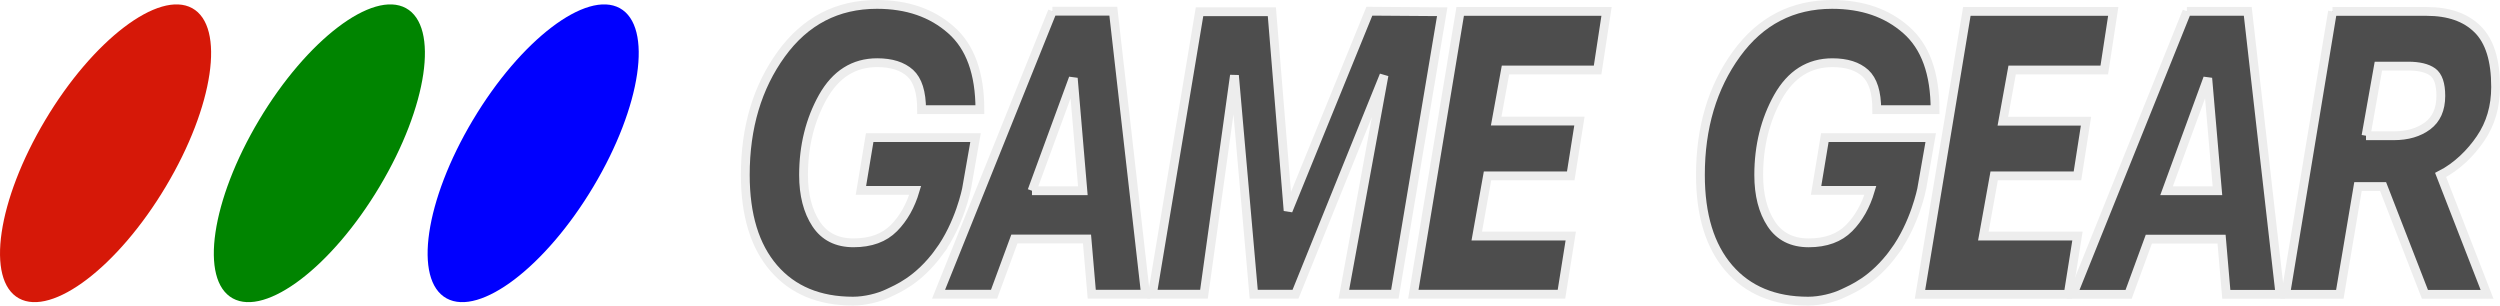
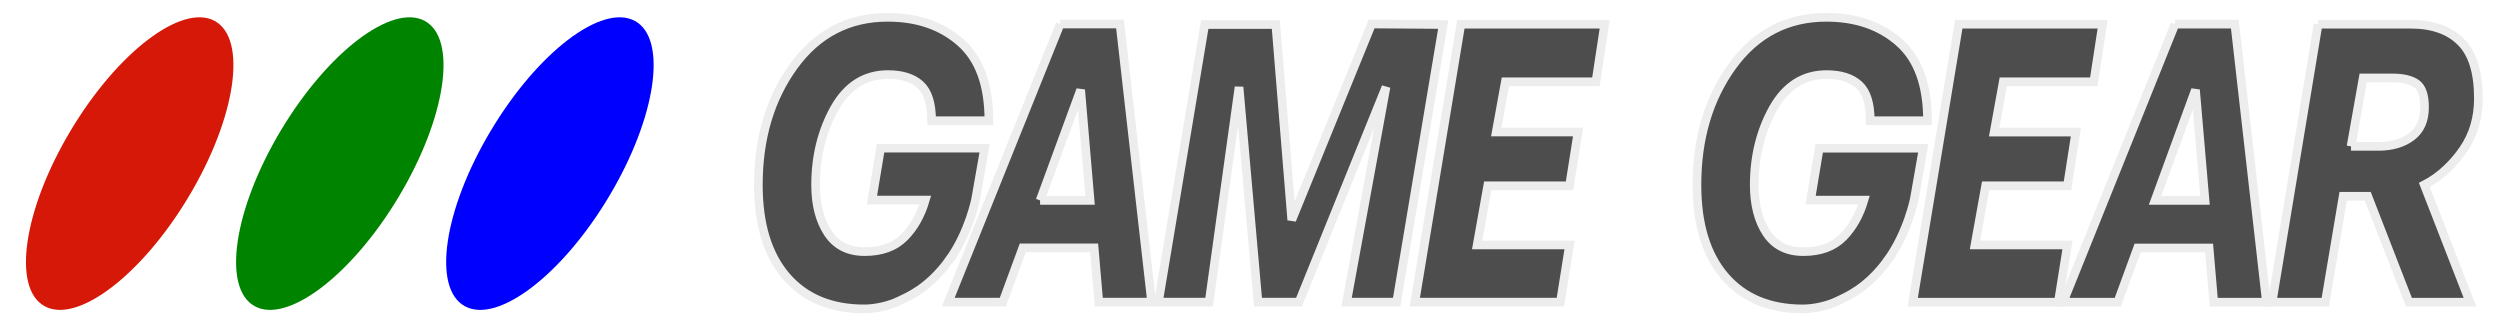
- <svg xmlns="http://www.w3.org/2000/svg" id="Layer_1" xml:space="preserve" height="69.41px" viewBox="0.001 -1 567.926 69.41" width="567.93px" version="1.2" y="0px" x="0px">
-   <g id="g3" stroke="#EDEDED" stroke-width="2" fill="#4d4d4d">
-     <path id="path5" d="M213.3,56.3c-4.779,6.492-9.51,8.334-11.58,9.33-2.068,0.998-5.201,1.779-7.941,1.779-7.689,0-13.688-2.508-18-7.5-4.314-5.017-6.469-12.048-6.469-21.165,0-10.782,2.719-19.924,8.182-27.472,5.46-7.522,12.7-11.272,21.72-11.272,6.846,0,12.445,1.922,16.828,5.789,4.383,3.844,6.564,9.891,6.564,18.117h-13.244c0-3.938-0.867-6.703-2.604-8.298-1.732-1.569-4.219-2.366-7.477-2.366-5.32,0-9.422,2.601-12.352,7.78-2.906,5.204-4.385,11.109-4.385,17.742,0,4.524,0.963,8.229,2.838,11.086,1.898,2.885,4.732,4.313,8.508,4.313,3.938,0,6.984-1.125,9.188-3.354,2.18-2.202,3.797-5.063,4.828-8.556h-12.33l1.996-12h24.045l-2.039,11.625c0,0.007-1.52,7.93-6.28,14.422z" />
-     <polygon id="polygon9" points="327.63,1.666,316.87,65.84,305.29,65.84,314.41,16.104,294.3,65.84,284.81,65.84,280.43,16.127,273.51,65.84,261.79,65.84,272.5,1.666,288.93,1.666,292.62,46.855,311.08,1.547" />
-     <polygon id="polygon11" points="339.89,26.509,358.8,26.509,356.83,38.956,337.92,38.956,335.48,52.62,356.83,52.62,354.72,65.84,321.07,65.84,331.71,1.594,364.96,1.594,362.93,14.907,342,14.907" />
-     <path id="path13" d="M239.08,1.547l-25.87,64.293h12.609l4.617-12.541h16.5l1.078,12.541h12.211l-7.313-64.292-13.84-0.001zm-4.64,40.784l9.377-25.571,2.178,25.571h-11.56z" />
+ <svg xmlns="http://www.w3.org/2000/svg" id="Layer_1" xml:space="preserve" height="74.41" viewBox="0.001 -1 577.926 74.41" width="577.93" version="1.2" y="0px" x="0px">
+   <defs id="defs4383" />
+   <g id="g3" style="fill:#4d4d4d;stroke:#ededed;stroke-width:2" transform="translate(6,2.999978)">
+     <path id="path5" d="m 213.3,56.3 c -4.779,6.492 -9.51,8.334 -11.58,9.33 -2.068,0.998 -5.201,1.779 -7.941,1.779 -7.689,0 -13.688,-2.508 -18,-7.5 -4.314,-5.017 -6.469,-12.048 -6.469,-21.165 0,-10.782 2.719,-19.924 8.182,-27.472 C 182.952,3.75 190.192,0 199.212,0 c 6.846,0 12.445,1.922 16.828,5.789 4.383,3.844 6.564,9.891 6.564,18.117 H 209.36 c 0,-3.938 -0.867,-6.703 -2.604,-8.298 -1.732,-1.569 -4.219,-2.366 -7.477,-2.366 -5.32,0 -9.422,2.601 -12.352,7.78 -2.906,5.204 -4.385,11.109 -4.385,17.742 0,4.524 0.963,8.229 2.838,11.086 1.898,2.885 4.732,4.313 8.508,4.313 3.938,0 6.984,-1.125 9.188,-3.354 2.18,-2.202 3.797,-5.063 4.828,-8.556 h -12.33 l 1.996,-12 h 24.045 l -2.039,11.625 c 0,0.007 -1.52,7.93 -6.28,14.422 z" />
+     <polygon id="polygon9" points="316.87,65.84 305.29,65.84 314.41,16.104 294.3,65.84 284.81,65.84 280.43,16.127 273.51,65.84 261.79,65.84 272.5,1.666 288.93,1.666 292.62,46.855 311.08,1.547 327.63,1.666 " />
+     <polygon id="polygon11" points="335.48,52.62 356.83,52.62 354.72,65.84 321.07,65.84 331.71,1.594 364.96,1.594 362.93,14.907 342,14.907 339.89,26.509 358.8,26.509 356.83,38.956 337.92,38.956 " />
+     <path id="path13" d="M 239.08,1.547 213.21,65.84 h 12.609 l 4.617,-12.541 h 16.5 l 1.078,12.541 h 12.211 L 252.912,1.548 239.072,1.547 Z m -4.64,40.784 9.377,-25.571 2.178,25.571 h -11.56 z" />
  </g>
-   <g id="g9" stroke="#EDEDED" stroke-width="2" fill="#4d4d4d">
-     <path id="path5_1_" d="M430.28,56.3c-4.781,6.492-9.51,8.334-11.58,9.331-2.068,0.997-5.201,1.779-7.941,1.779-7.688,0-13.688-2.509-18-7.5-4.314-5.017-6.471-12.046-6.471-21.164,0-10.782,2.721-19.923,8.182-27.472,5.461-7.522,12.703-11.272,21.727-11.272,6.844,0,12.445,1.922,16.828,5.789,4.385,3.845,6.563,9.893,6.563,18.118h-13.24c0-3.938-0.865-6.703-2.604-8.298-1.732-1.568-4.219-2.366-7.477-2.366-5.32,0-9.422,2.601-12.352,7.78-2.908,5.204-4.383,11.109-4.383,17.743,0,4.523,0.961,8.229,2.834,11.085,1.898,2.885,4.734,4.313,8.51,4.313,3.938,0,6.984-1.125,9.188-3.353,2.18-2.203,3.797-5.063,4.83-8.556h-12.33l1.992-12h24.047l-2.039,11.625c0,0.003-1.53,7.926-6.29,14.418z" />
-     <polygon id="polygon15" points="454.99,26.532,473.88,26.532,471.94,38.956,453.02,38.956,450.56,52.62,471.94,52.62,469.83,65.862,436.17,65.862,446.81,1.594,480.07,1.594,478.03,14.906,457.1,14.906" />
-     <path id="path17" d="M496.8,1.573l-25.875,64.292h12.635l4.594-12.54h16.523l1.076,12.54h12.189l-7.314-64.292h-13.83zm-4.62,40.757l9.355-25.572,2.203,25.572h-11.557z" />
-     <path id="path19" d="M537.49,29.836l2.813-15.819h6.75c2.484,0,4.336,0.444,5.578,1.336,1.242,0.914,1.852,2.718,1.852,5.438,0,3.047-1.008,5.297-3,6.798-2.018,1.5-4.57,2.249-7.664,2.249l-6.33-0.002zm-7.61-28.242l-10.641,64.268h12.303l4.127-24.492h5.695l9.516,24.492h14.109l-10.549-27.117c3.682-1.875,6.846-4.993,9.049-8.25,2.297-3.353,3.443-7.267,3.443-11.743,0-6.07-1.357-10.431-4.102-13.125-2.719-2.694-6.588-4.031-11.555-4.031l-21.4-0.002z" />
+   <g id="g9" style="fill:#4d4d4d;stroke:#ededed;stroke-width:2" transform="translate(6,2.999978)">
+     <path id="path5_1_" d="m 430.28,56.3 c -4.781,6.492 -9.51,8.334 -11.58,9.331 -2.068,0.997 -5.201,1.779 -7.941,1.779 -7.688,0 -13.688,-2.509 -18,-7.5 -4.314,-5.017 -6.471,-12.046 -6.471,-21.164 0,-10.782 2.721,-19.923 8.182,-27.472 5.461,-7.522 12.703,-11.272 21.727,-11.272 6.844,0 12.445,1.922 16.828,5.789 4.385,3.845 6.563,9.893 6.563,18.118 h -13.24 c 0,-3.938 -0.865,-6.703 -2.604,-8.298 -1.732,-1.568 -4.219,-2.366 -7.477,-2.366 -5.32,0 -9.422,2.601 -12.352,7.78 -2.908,5.204 -4.383,11.109 -4.383,17.743 0,4.523 0.961,8.229 2.834,11.085 1.898,2.885 4.734,4.313 8.51,4.313 3.938,0 6.984,-1.125 9.188,-3.353 2.18,-2.203 3.797,-5.063 4.83,-8.556 h -12.33 l 1.992,-12 h 24.047 l -2.039,11.625 c 0,0.003 -1.53,7.926 -6.29,14.418 z" />
+     <polygon id="polygon15" points="450.56,52.62 471.94,52.62 469.83,65.862 436.17,65.862 446.81,1.594 480.07,1.594 478.03,14.906 457.1,14.906 454.99,26.532 473.88,26.532 471.94,38.956 453.02,38.956 " />
+     <path id="path17" d="m 496.8,1.573 -25.875,64.292 h 12.635 l 4.594,-12.54 h 16.523 l 1.076,12.54 h 12.189 L 510.628,1.573 h -13.83 z m -4.62,40.757 9.355,-25.572 2.203,25.572 h -11.557 z" />
+     <path id="path19" d="m 537.49,29.836 2.813,-15.819 h 6.75 c 2.484,0 4.336,0.444 5.578,1.336 1.242,0.914 1.852,2.718 1.852,5.438 0,3.047 -1.008,5.297 -3,6.798 -2.018,1.5 -4.57,2.249 -7.664,2.249 l -6.33,-0.002 z M 529.88,1.594 519.239,65.862 h 12.303 l 4.127,-24.492 h 5.695 l 9.516,24.492 h 14.109 L 554.44,38.745 c 3.682,-1.875 6.846,-4.993 9.049,-8.25 2.297,-3.353 3.443,-7.267 3.443,-11.743 0,-6.07 -1.357,-10.431 -4.102,-13.125 -2.719,-2.694 -6.588,-4.031 -11.555,-4.031 l -21.4,-0.002 z" />
  </g>
-   <path id="path21" d="M10.274,26.281c10.857-18.21,25.803-29.576,33.383-25.426,7.564,4.168,4.898,22.309-5.979,40.506-10.859,18.211-25.803,29.575-33.365,25.423-7.582-4.165-4.9-22.307,5.961-40.503z" fill="#D61808" />
-   <path id="path21_2_" d="M58.846,26.281c10.858-18.21,25.803-29.576,33.381-25.426,7.564,4.168,4.898,22.309-5.979,40.506-10.857,18.211-25.802,29.575-33.365,25.423-7.58-4.165-4.898-22.307,5.963-40.503z" fill="#008400" />
-   <path id="path21_3_" d="M107.42,26.281c10.85-18.211,25.8-29.576,33.38-25.427,7.564,4.168,4.898,22.309-5.979,40.506-10.859,18.211-25.801,29.575-33.365,25.424-7.586-4.165-4.903-22.307,5.96-40.503z" fill="#00F" />
+   <path id="path21" d="M 16.274,29.281 C 27.131,11.071 42.077,-0.295 49.657,3.855 c 7.564,4.168 4.898,22.309 -5.979,40.506 -10.859,18.211 -25.803,29.575 -33.365,25.423 -7.582,-4.165 -4.9,-22.307 5.961,-40.503 z" style="fill:#d61808" />
+   <path id="path21_2_" d="M 64.846,29.281 C 75.704,11.071 90.649,-0.295 98.227,3.855 c 7.564,4.168 4.898,22.309 -5.979,40.506 -10.857,18.211 -25.802,29.575 -33.365,25.423 -7.58,-4.165 -4.898,-22.307 5.963,-40.503 z" style="fill:#008400" />
+   <path id="path21_3_" d="m 113.42,29.281 c 10.85,-18.211 25.8,-29.576 33.38,-25.427 7.564,4.168 4.898,22.309 -5.979,40.506 -10.859,18.211 -25.801,29.575 -33.365,25.424 -7.586,-4.165 -4.903,-22.307 5.96,-40.503 z" style="fill:#0000ff" />
</svg>
